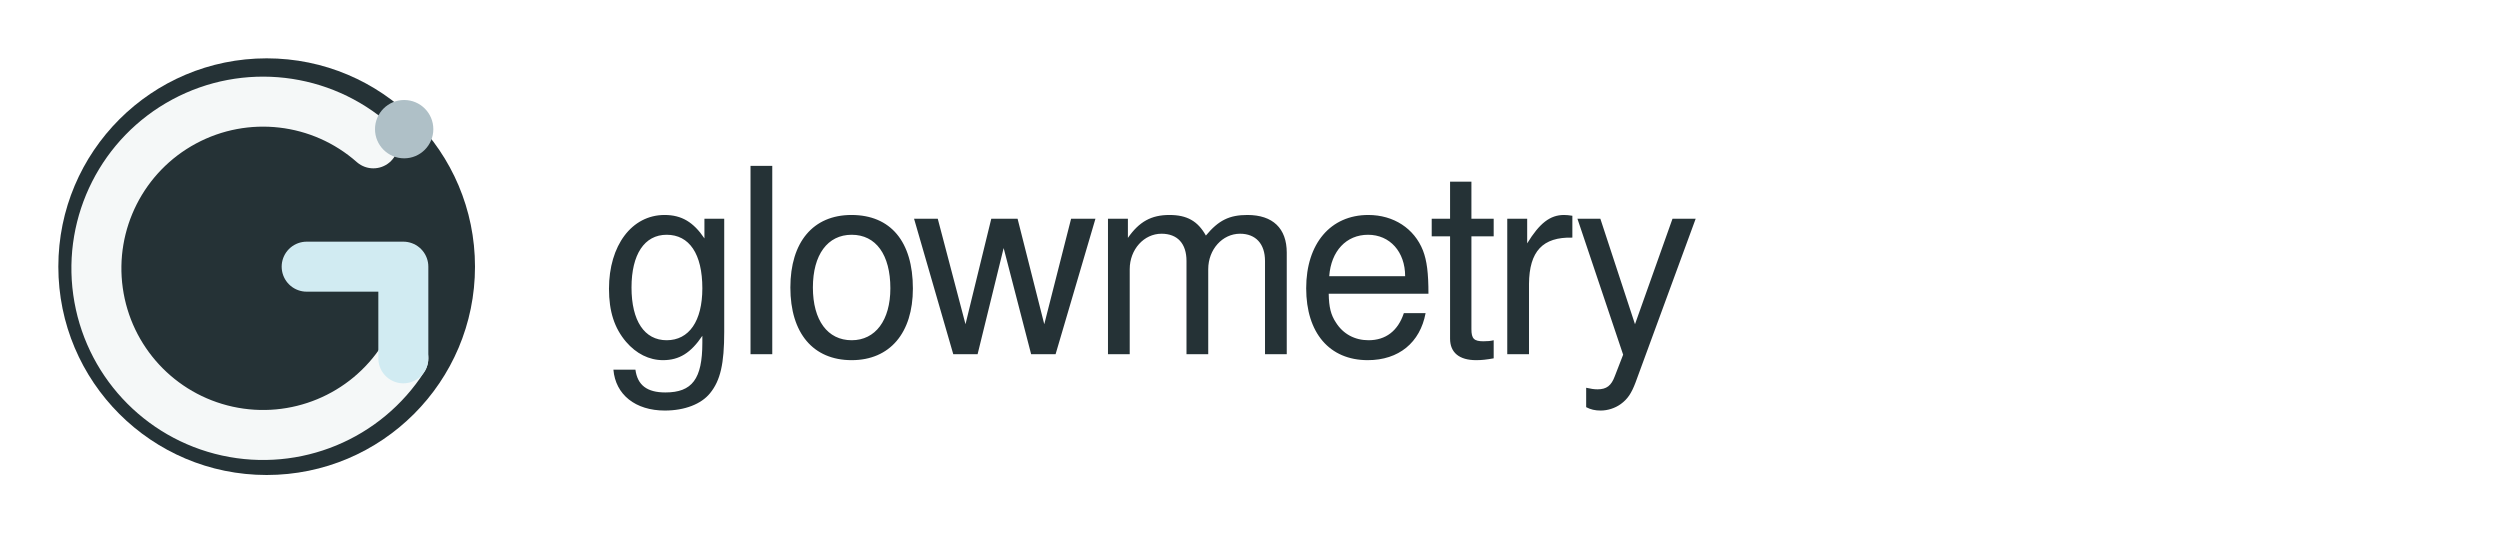
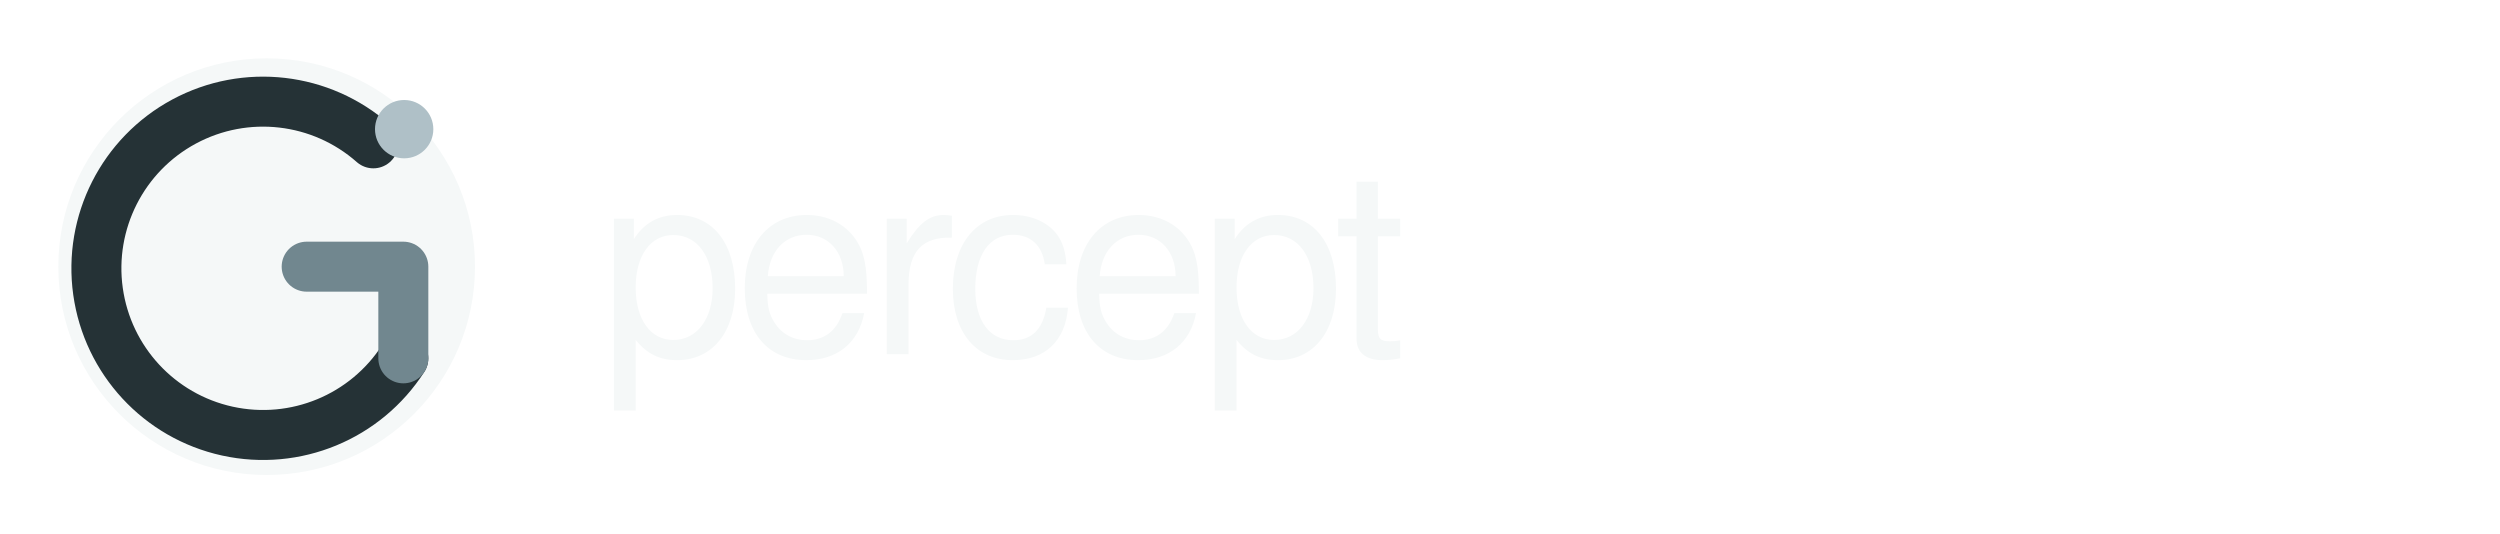
<svg xmlns="http://www.w3.org/2000/svg" viewBox="0 0 300 64" fill="none">
-   <circle cx="32" cy="32" r="25" fill="#253236" />
-   <path d="M44.8 17.2A20 20 0 1 0 48.4 43" stroke="#F5F8F8" stroke-width="6" stroke-linecap="round" />
-   <path d="M48.4 43V32H36.8" stroke="#D1EBF2" stroke-width="6" stroke-linecap="round" stroke-linejoin="round" />
+   <circle cx="32" cy="32" r="25" fill="#F5F8F8" />
+   <path d="M44.8 17.2A20 20 0 1 0 48.4 43" stroke="#253236" stroke-width="6" stroke-linecap="round" />
+   <path d="M48.4 43V32H36.8" stroke="#71878F" stroke-width="6" stroke-linecap="round" stroke-linejoin="round" />
  <circle cx="48.5" cy="15.5" r="3.5" fill="#AFC0C7" />
-   <text x="72" y="42.5" fill="#253236" font-family="SF Pro Display, SF Pro Text, -apple-system, BlinkMacSystemFont, Segoe UI, Helvetica, Arial, sans-serif" font-size="31" font-weight="500" letter-spacing="-1.1">glowmetry</text>
+   <text x="72" y="42.5" fill="#F5F8F8" font-family="SF Pro Display, SF Pro Text, -apple-system, BlinkMacSystemFont, Segoe UI, Helvetica, Arial, sans-serif" font-size="31" font-weight="500" letter-spacing="-1.1">percept</text>
</svg>
